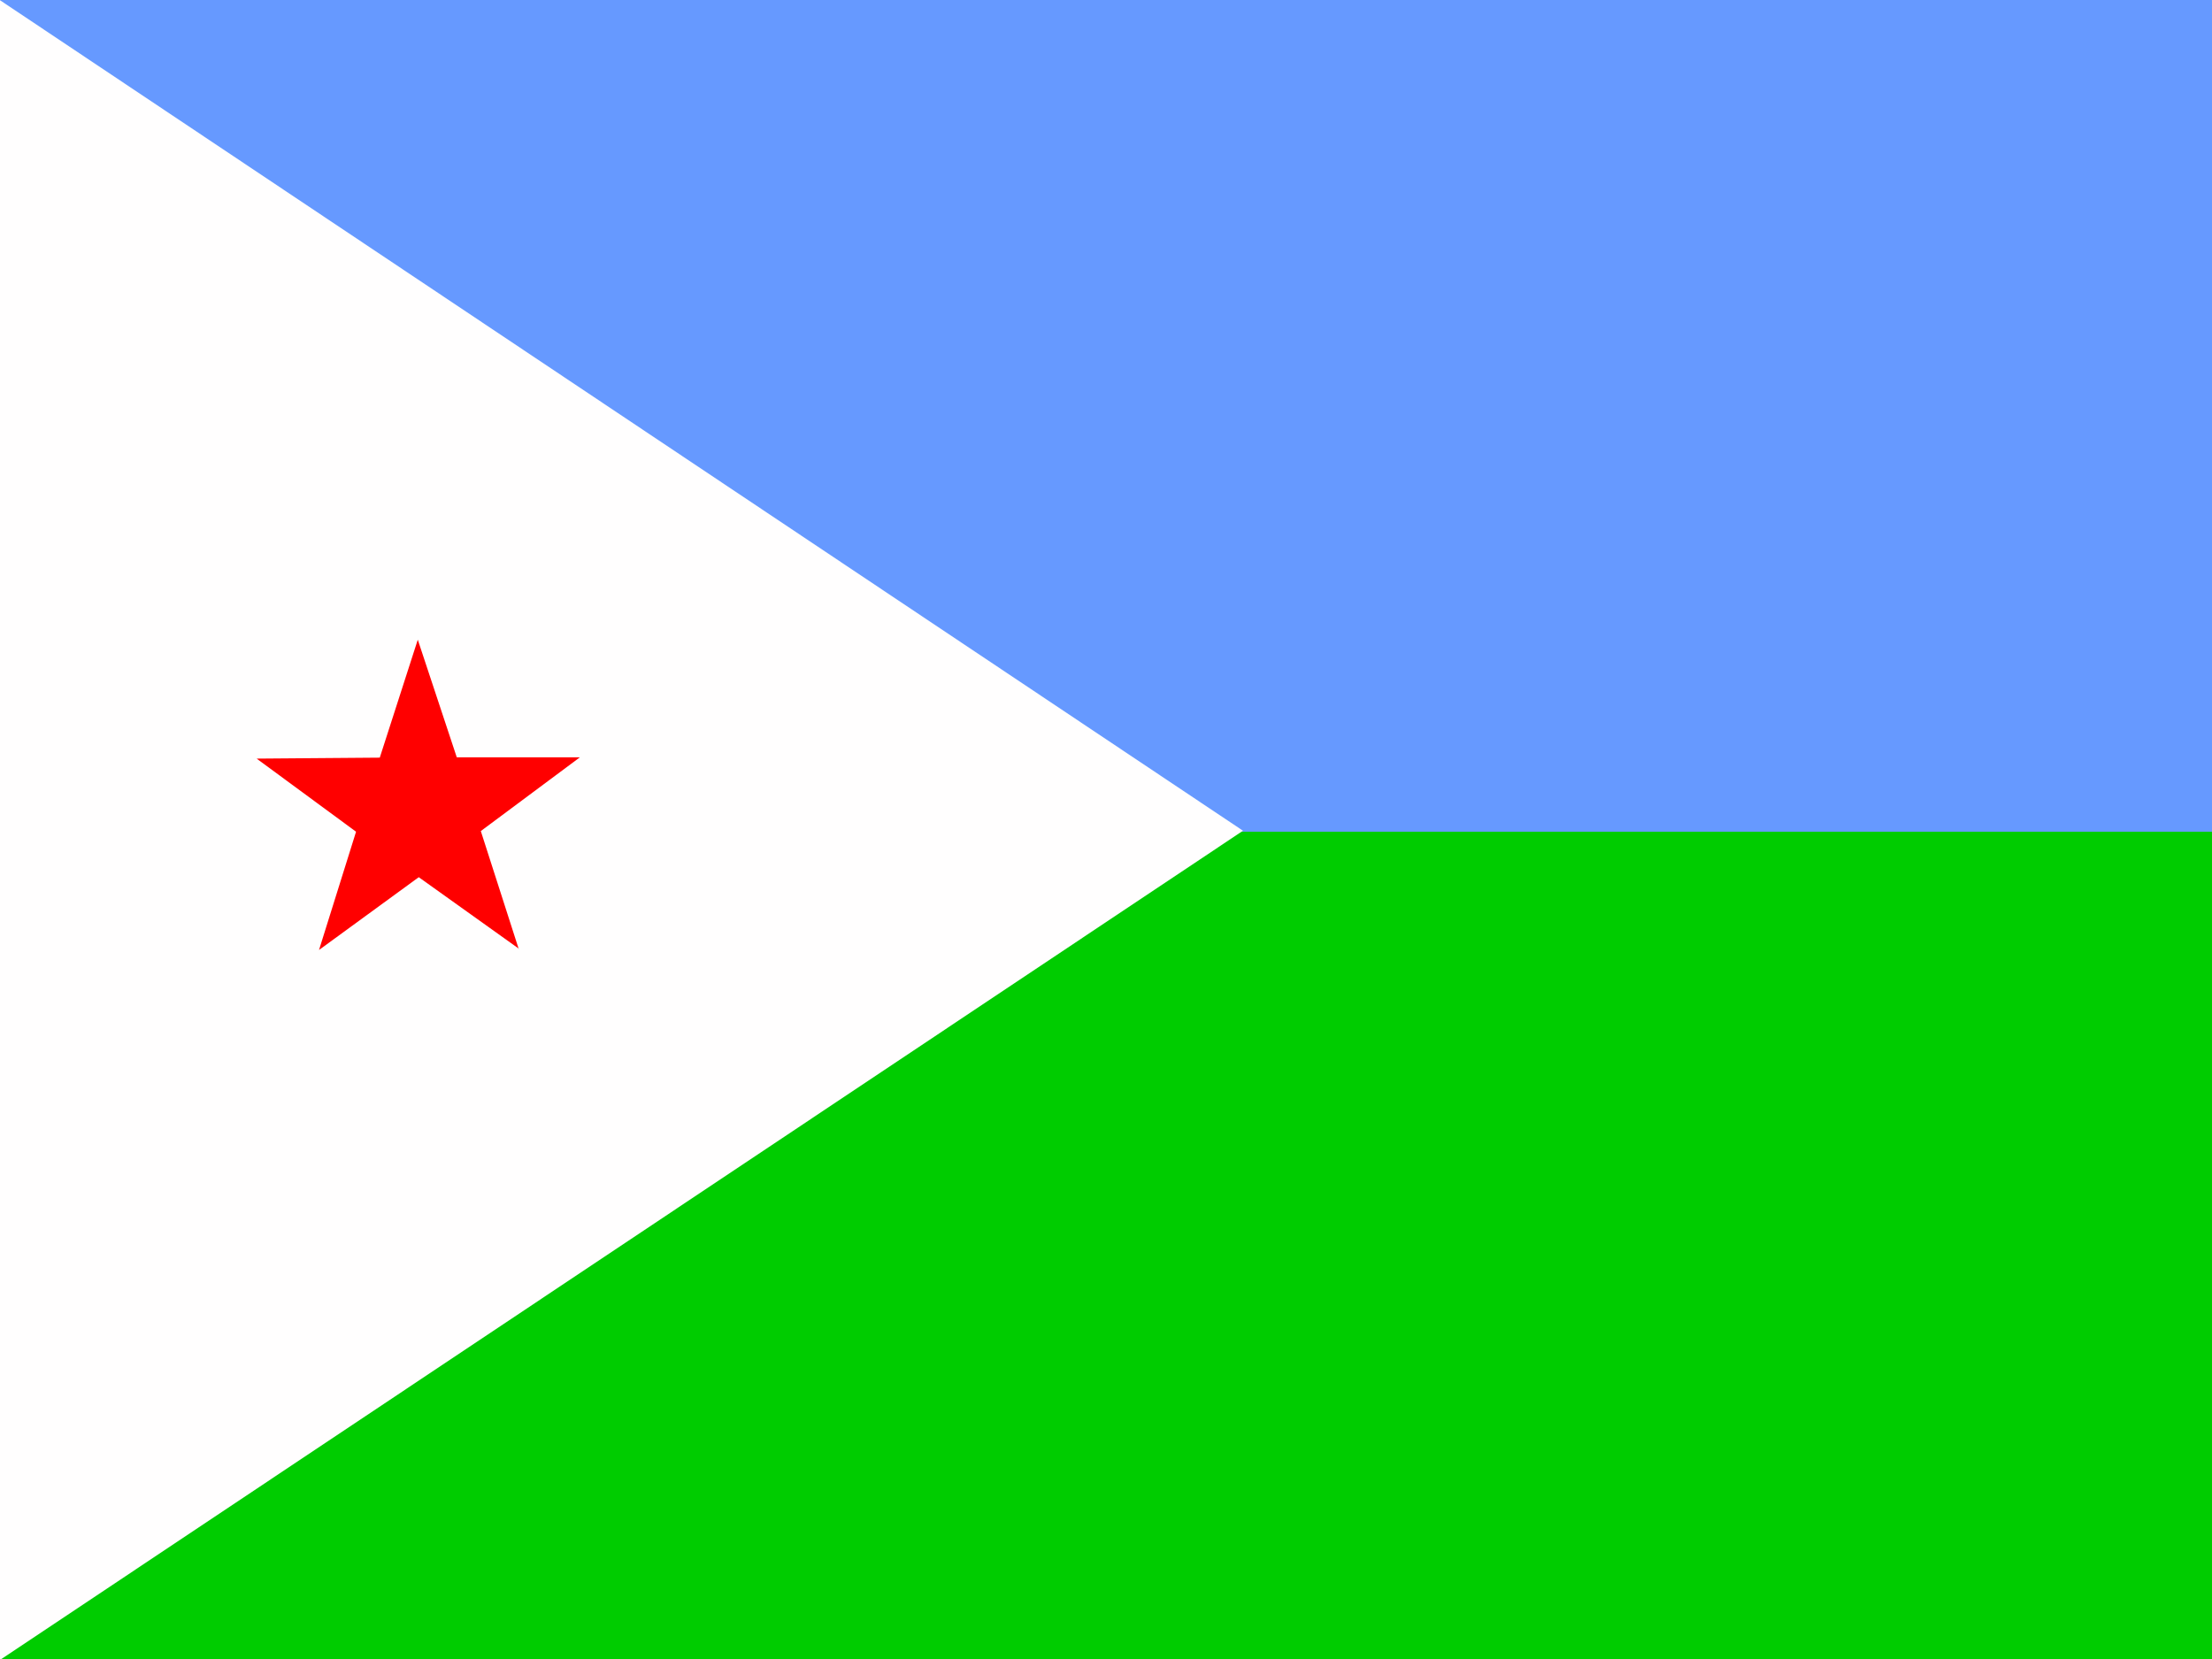
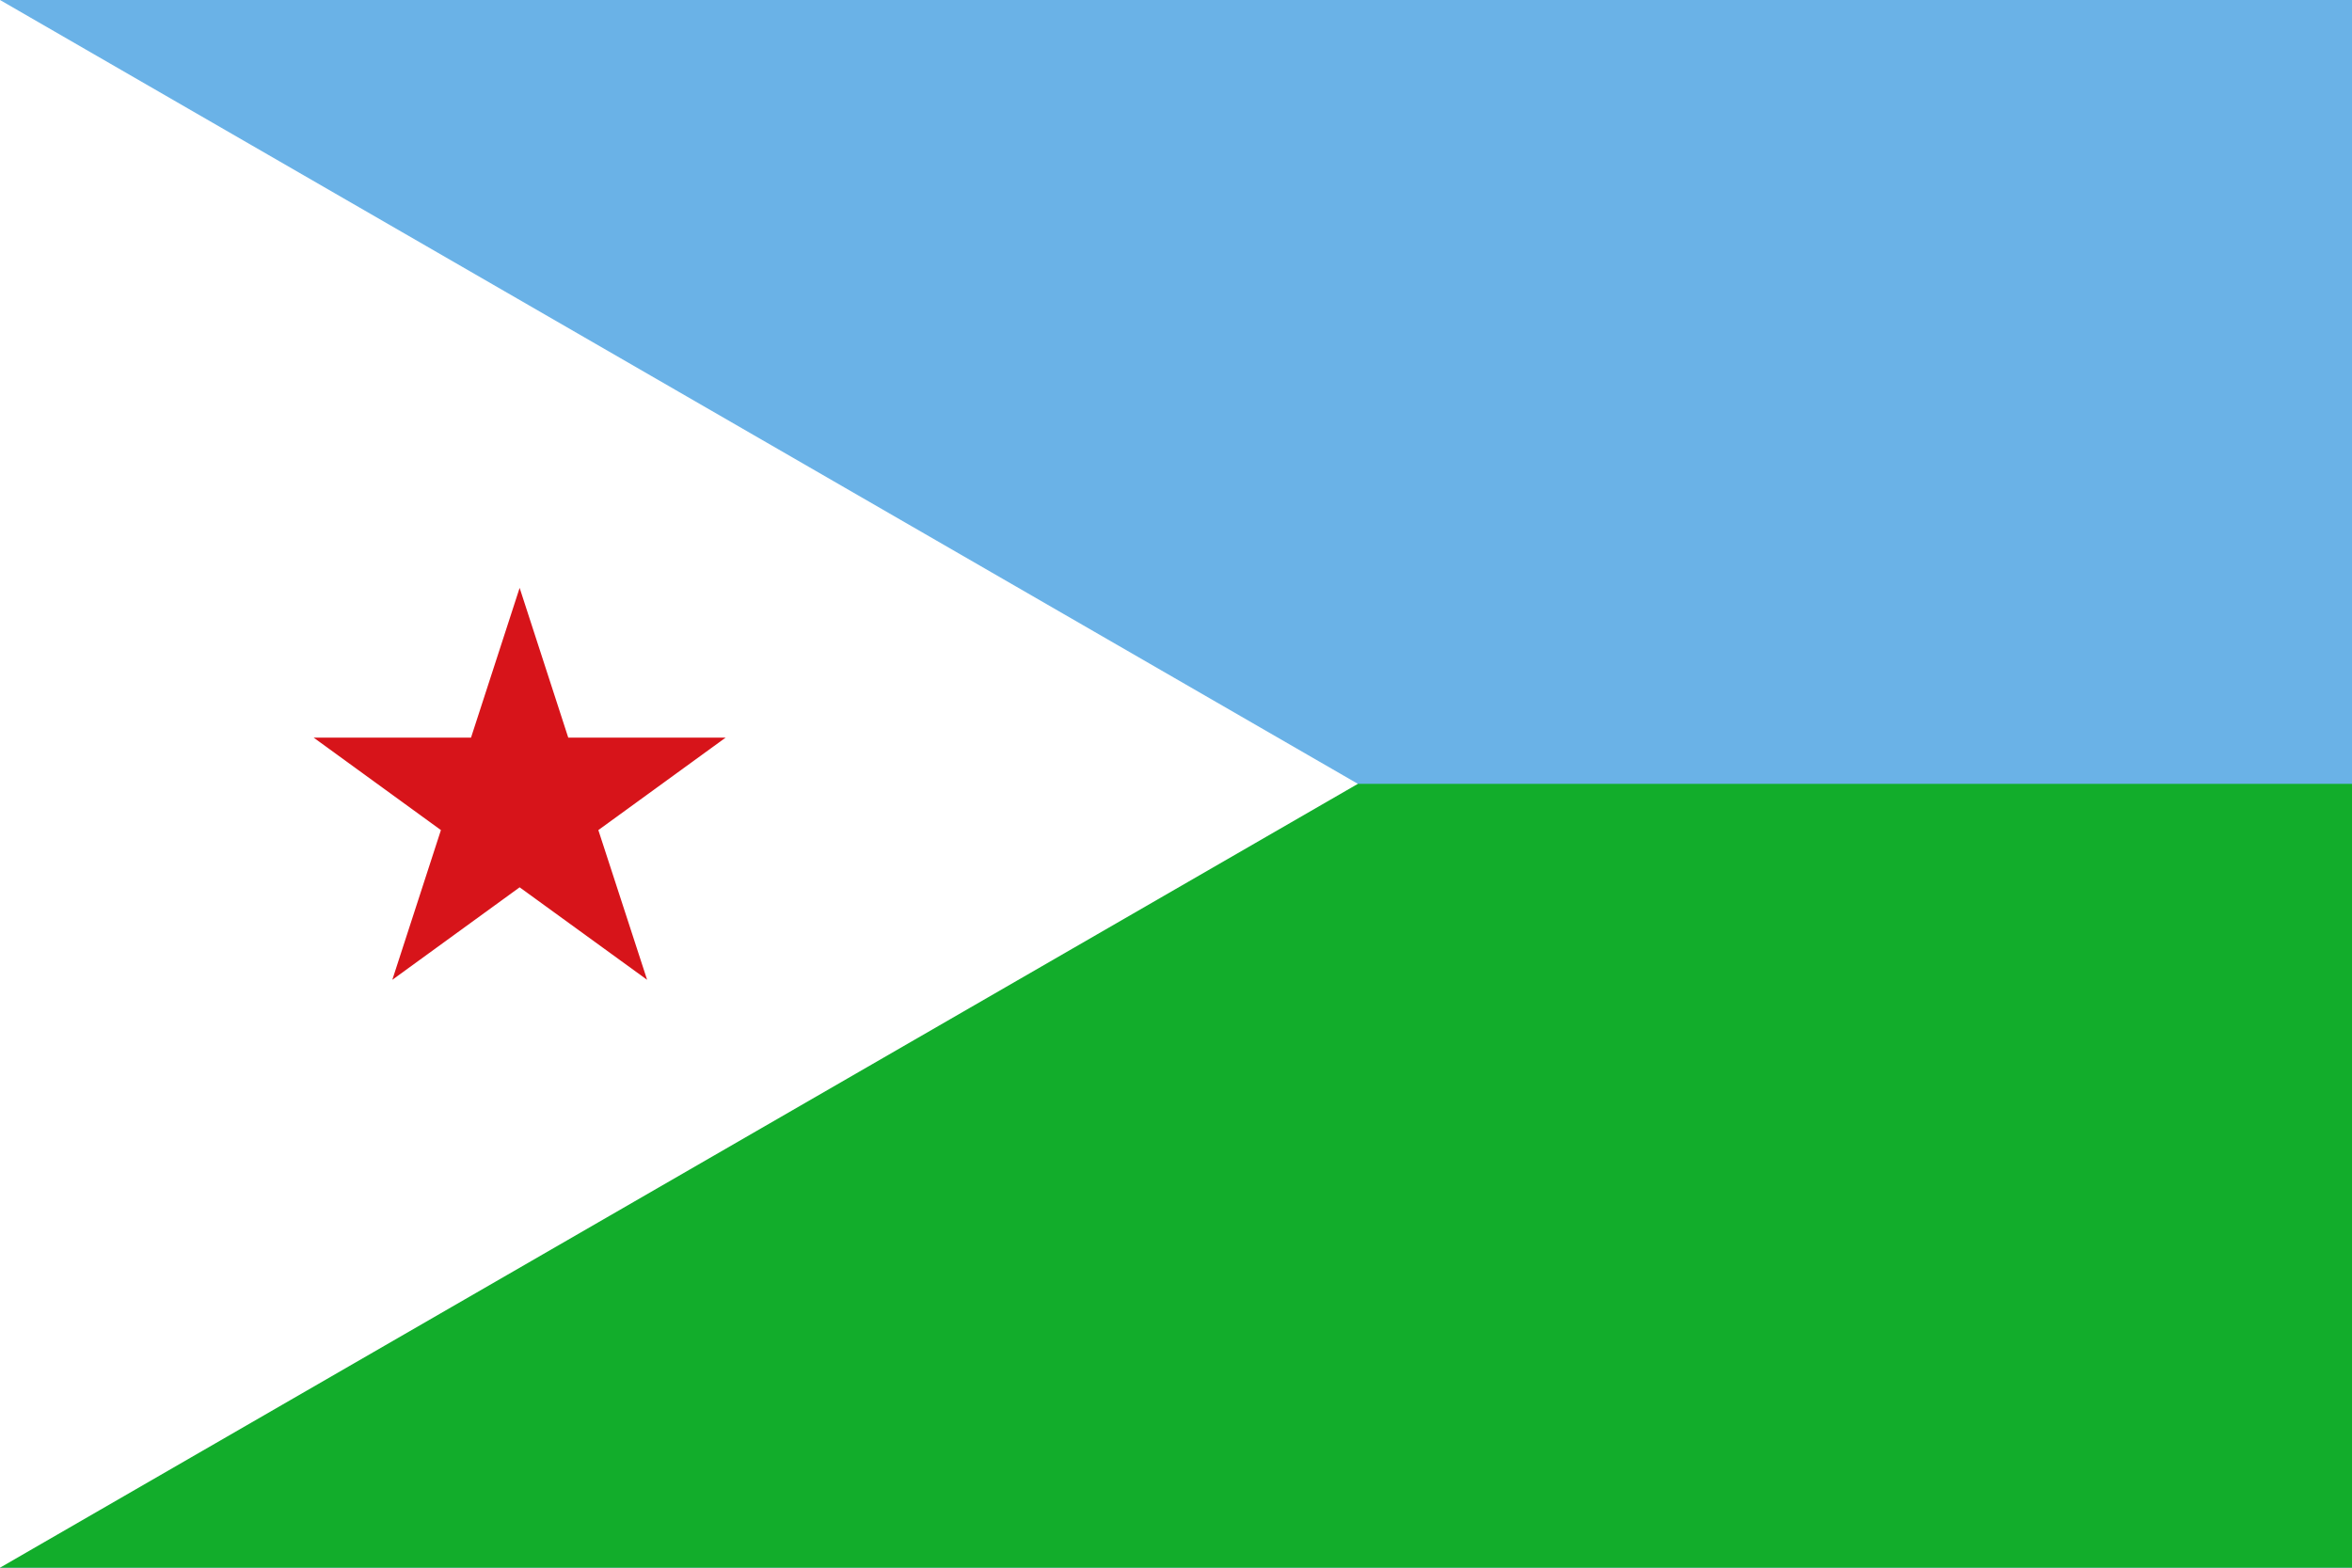
- <svg xmlns="http://www.w3.org/2000/svg" width="640" height="480" viewBox="0 0 640 480">
-   <defs>
-     <clipPath id="a">
-       <path fill-opacity=".7" d="M-40 0h682.7v512H-40z" />
-     </clipPath>
-   </defs>
-   <g fill-rule="evenodd" clip-path="url(#a)" transform="translate(37.5)scale(.94)">
-     <path fill="#0c0" d="M-40 0h768v512H-40z" />
-     <path fill="#69f" d="M-40 0h768v256H-40z" />
-     <path fill="#fffefe" d="m-40 0 382.7 255.7L-40 511z" />
-     <path fill="red" d="M119.8 292 89 270l-30.7 22.4L69.7 256l-30.6-22.5 37.9-.3 11.7-36.3 12 36.2h37.9l-30.5 22.7 11.7 36.4z" />
-   </g>
+ <svg xmlns="http://www.w3.org/2000/svg" width="600" height="400" viewBox="0 0 15 10">
+   <rect width="15" height="10" id="blue" style="fill:#6ab2e7" />
+   <rect width="15" height="5" y="5" id="green" style="fill:#12ad2b" />
+   <path d="M 0,0 0,5 0,10 4.33,7.5 8.66,5 4.33,2.5 0,0 z" id="path6904" style="fill:#fff" />
+   <path d="m 3.314,3.75 0.31,0.955 1.004,0 L 3.816,5.295 4.127,6.25 3.314,5.66 2.502,6.25 2.812,5.295 2,4.705 l 1.004,0 L 3.314,3.75 z" id="path6929" style="fill:#d7141a" />
</svg>
